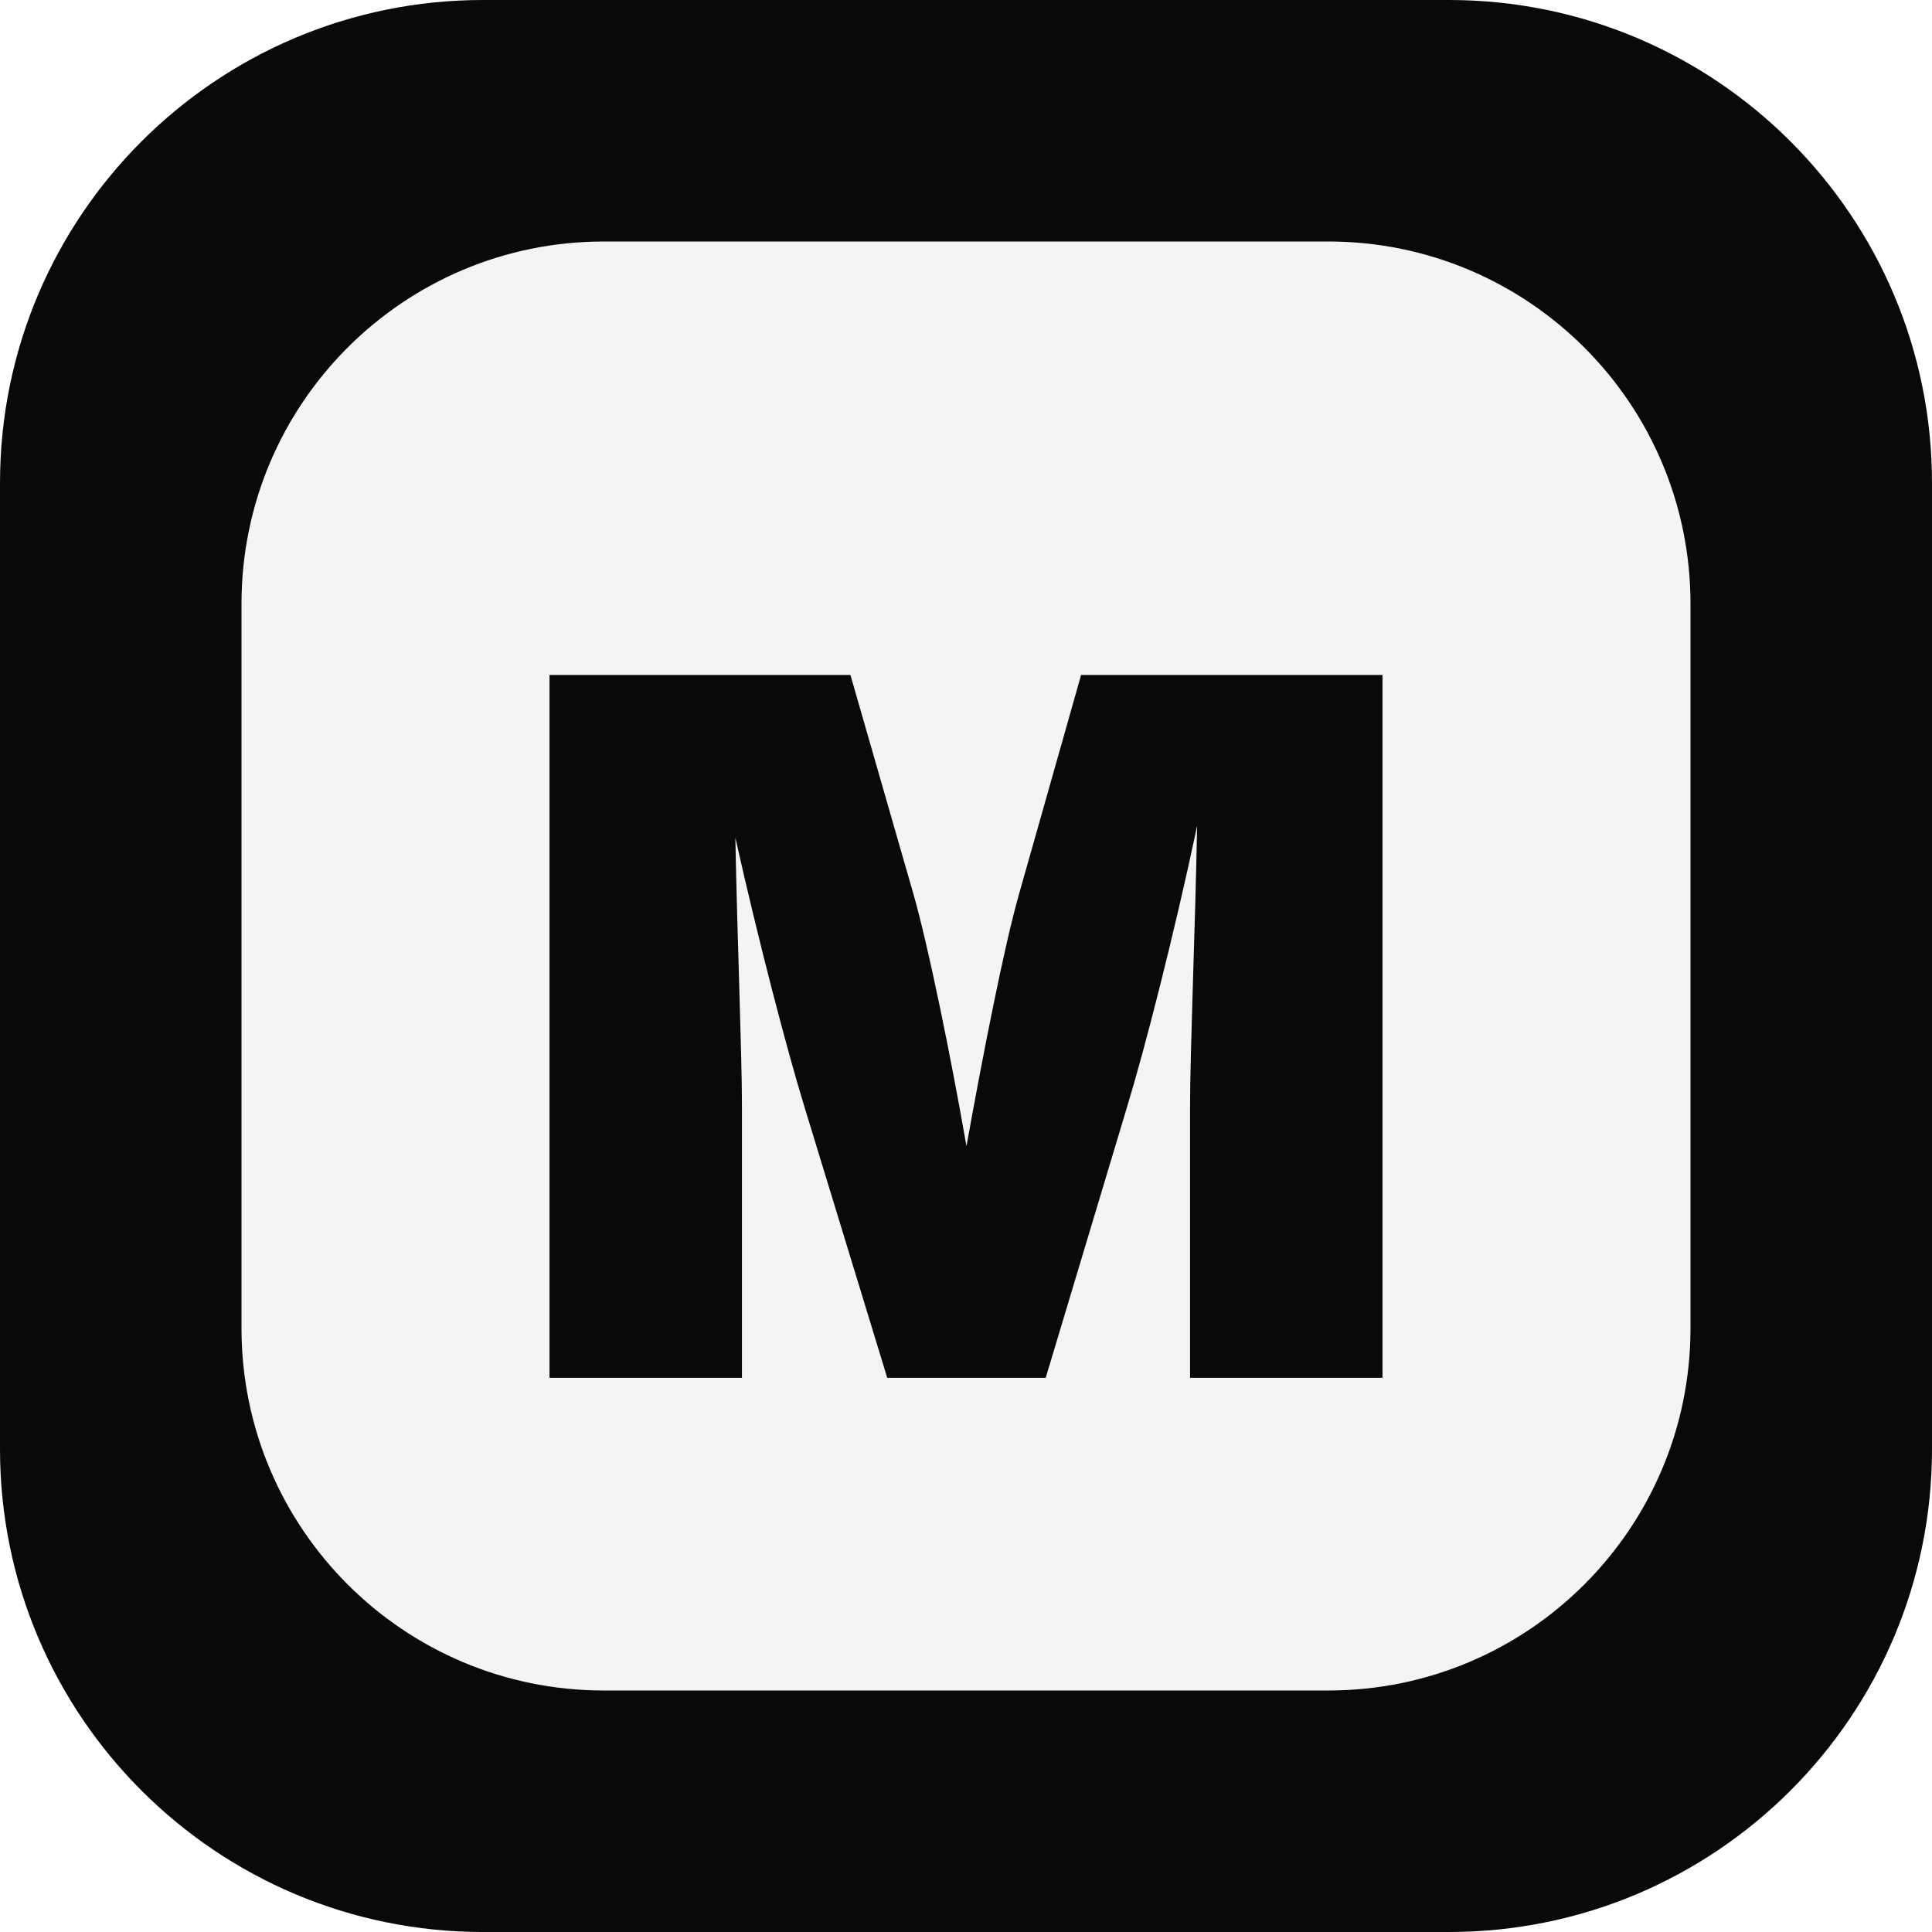
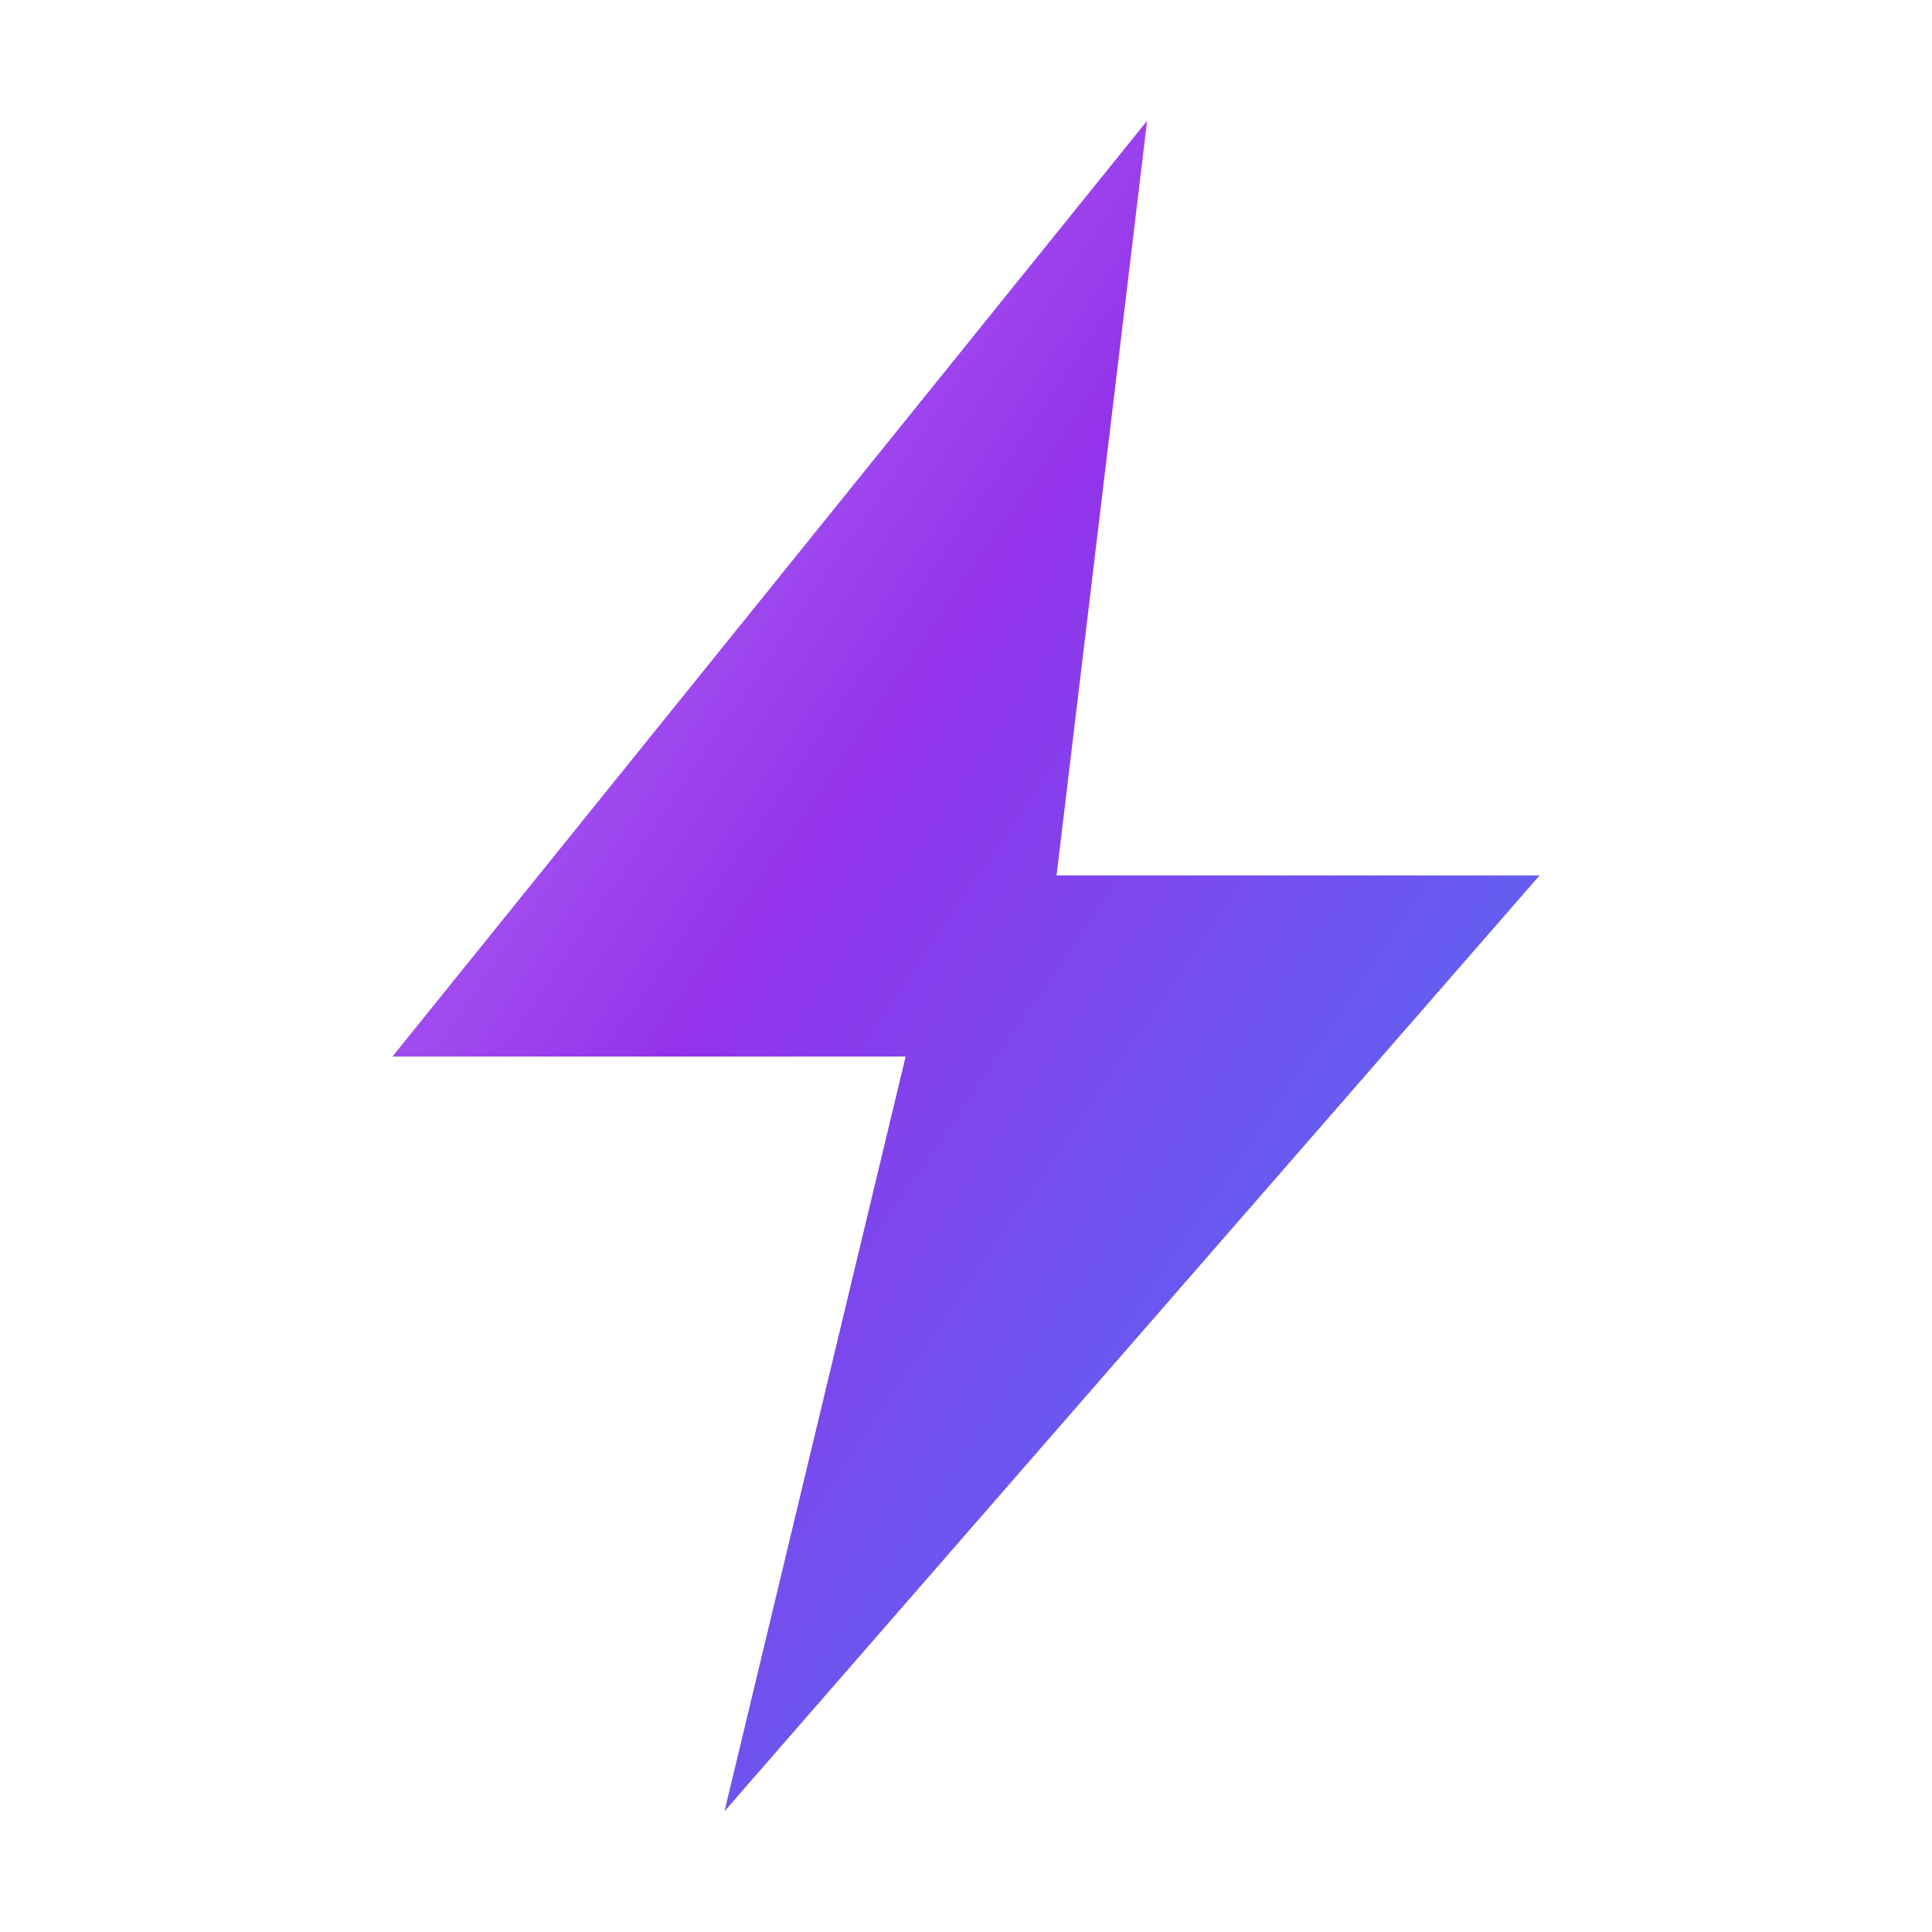
- <svg xmlns="http://www.w3.org/2000/svg" viewBox="0 0 64 64" width="64" height="64">
-   <rect width="64" height="64" rx="16" fill="#09090b" />
-   <rect x="8" y="8" width="48" height="48" rx="12" fill="#f4f4f5" />
-   <text x="32" y="34" font-family="'Space Grotesk', 'Inter', -apple-system, sans-serif" font-weight="900" font-size="32" fill="#09090b" text-anchor="middle" dominant-baseline="central">M</text>
+ <svg xmlns="http://www.w3.org/2000/svg" viewBox="0 0 32 32" width="32" height="32" fill="none">
+   <defs>
+     <linearGradient id="purple-bolt-grad" x1="0%" y1="0%" x2="100%" y2="100%">
+       <stop offset="0%" stop-color="#c084fc" />
+       <stop offset="40%" stop-color="#9333ea" />
+       <stop offset="100%" stop-color="#3b82f6" />
+     </linearGradient>
+   </defs>
+   <path d="M19 2L6.5 17.5H15L12 30L25.5 14.5H17.5L19 2Z" fill="url(#purple-bolt-grad)" stroke-linejoin="round" />
</svg>
